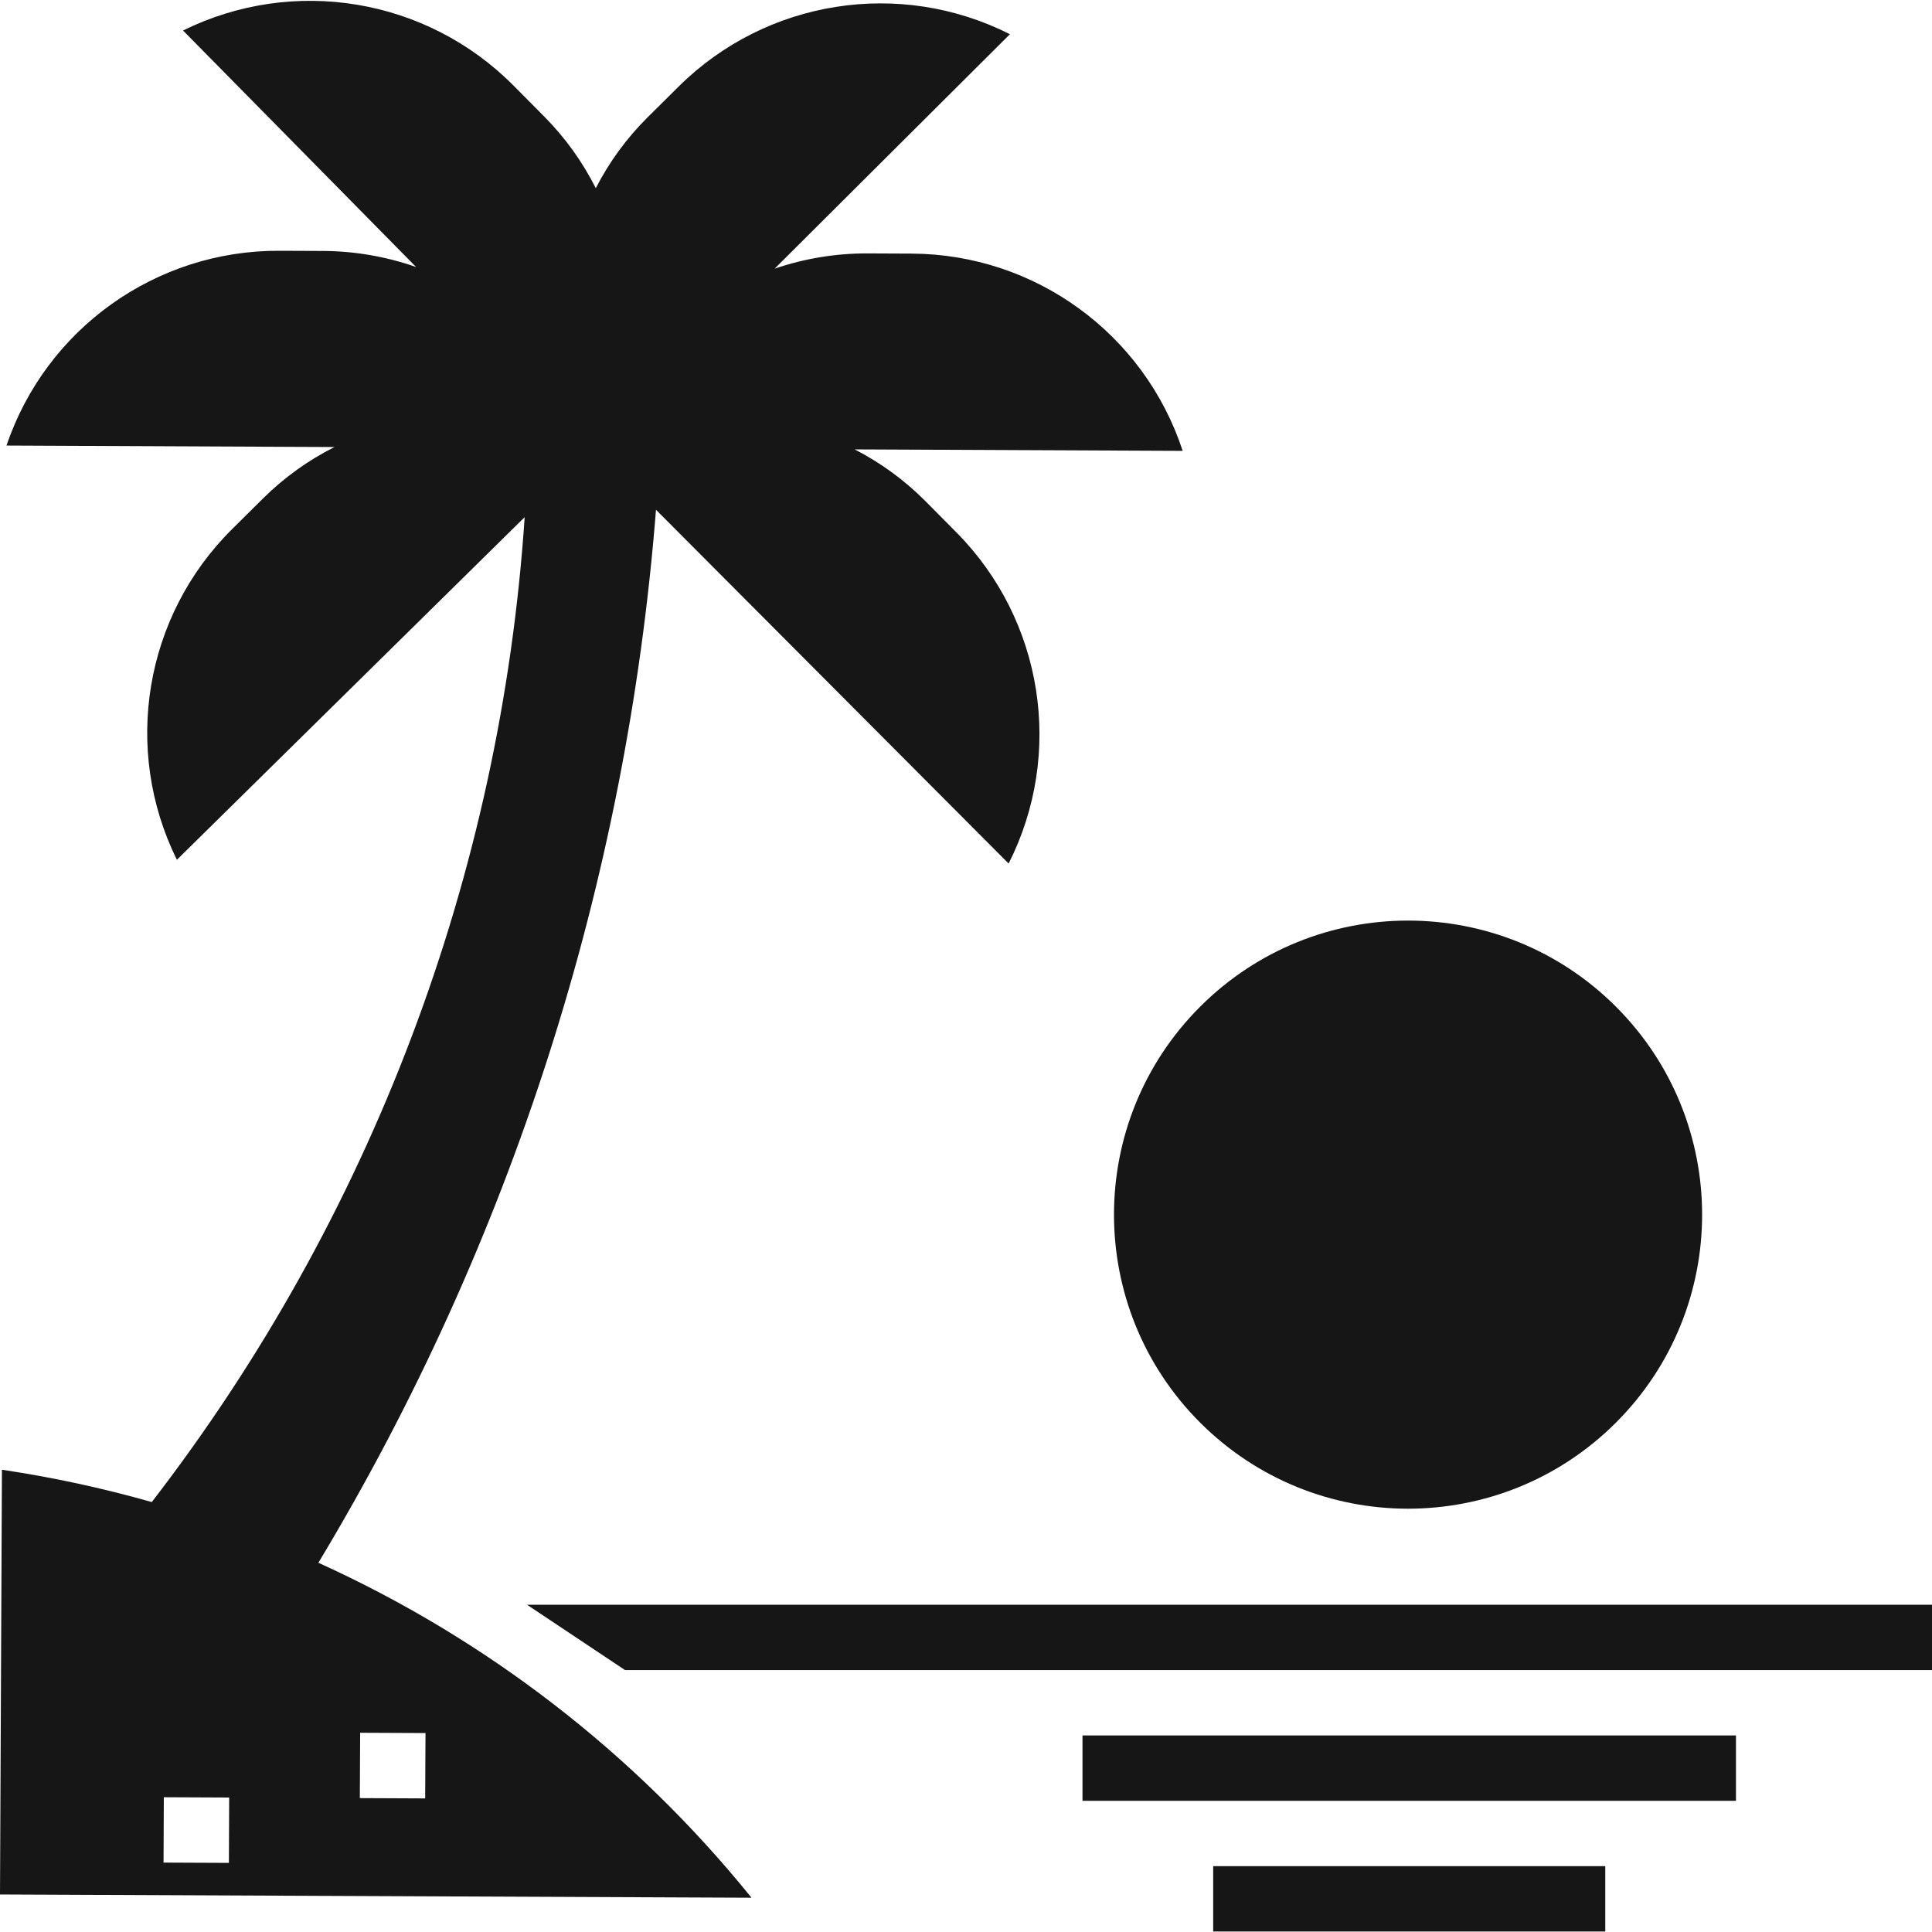
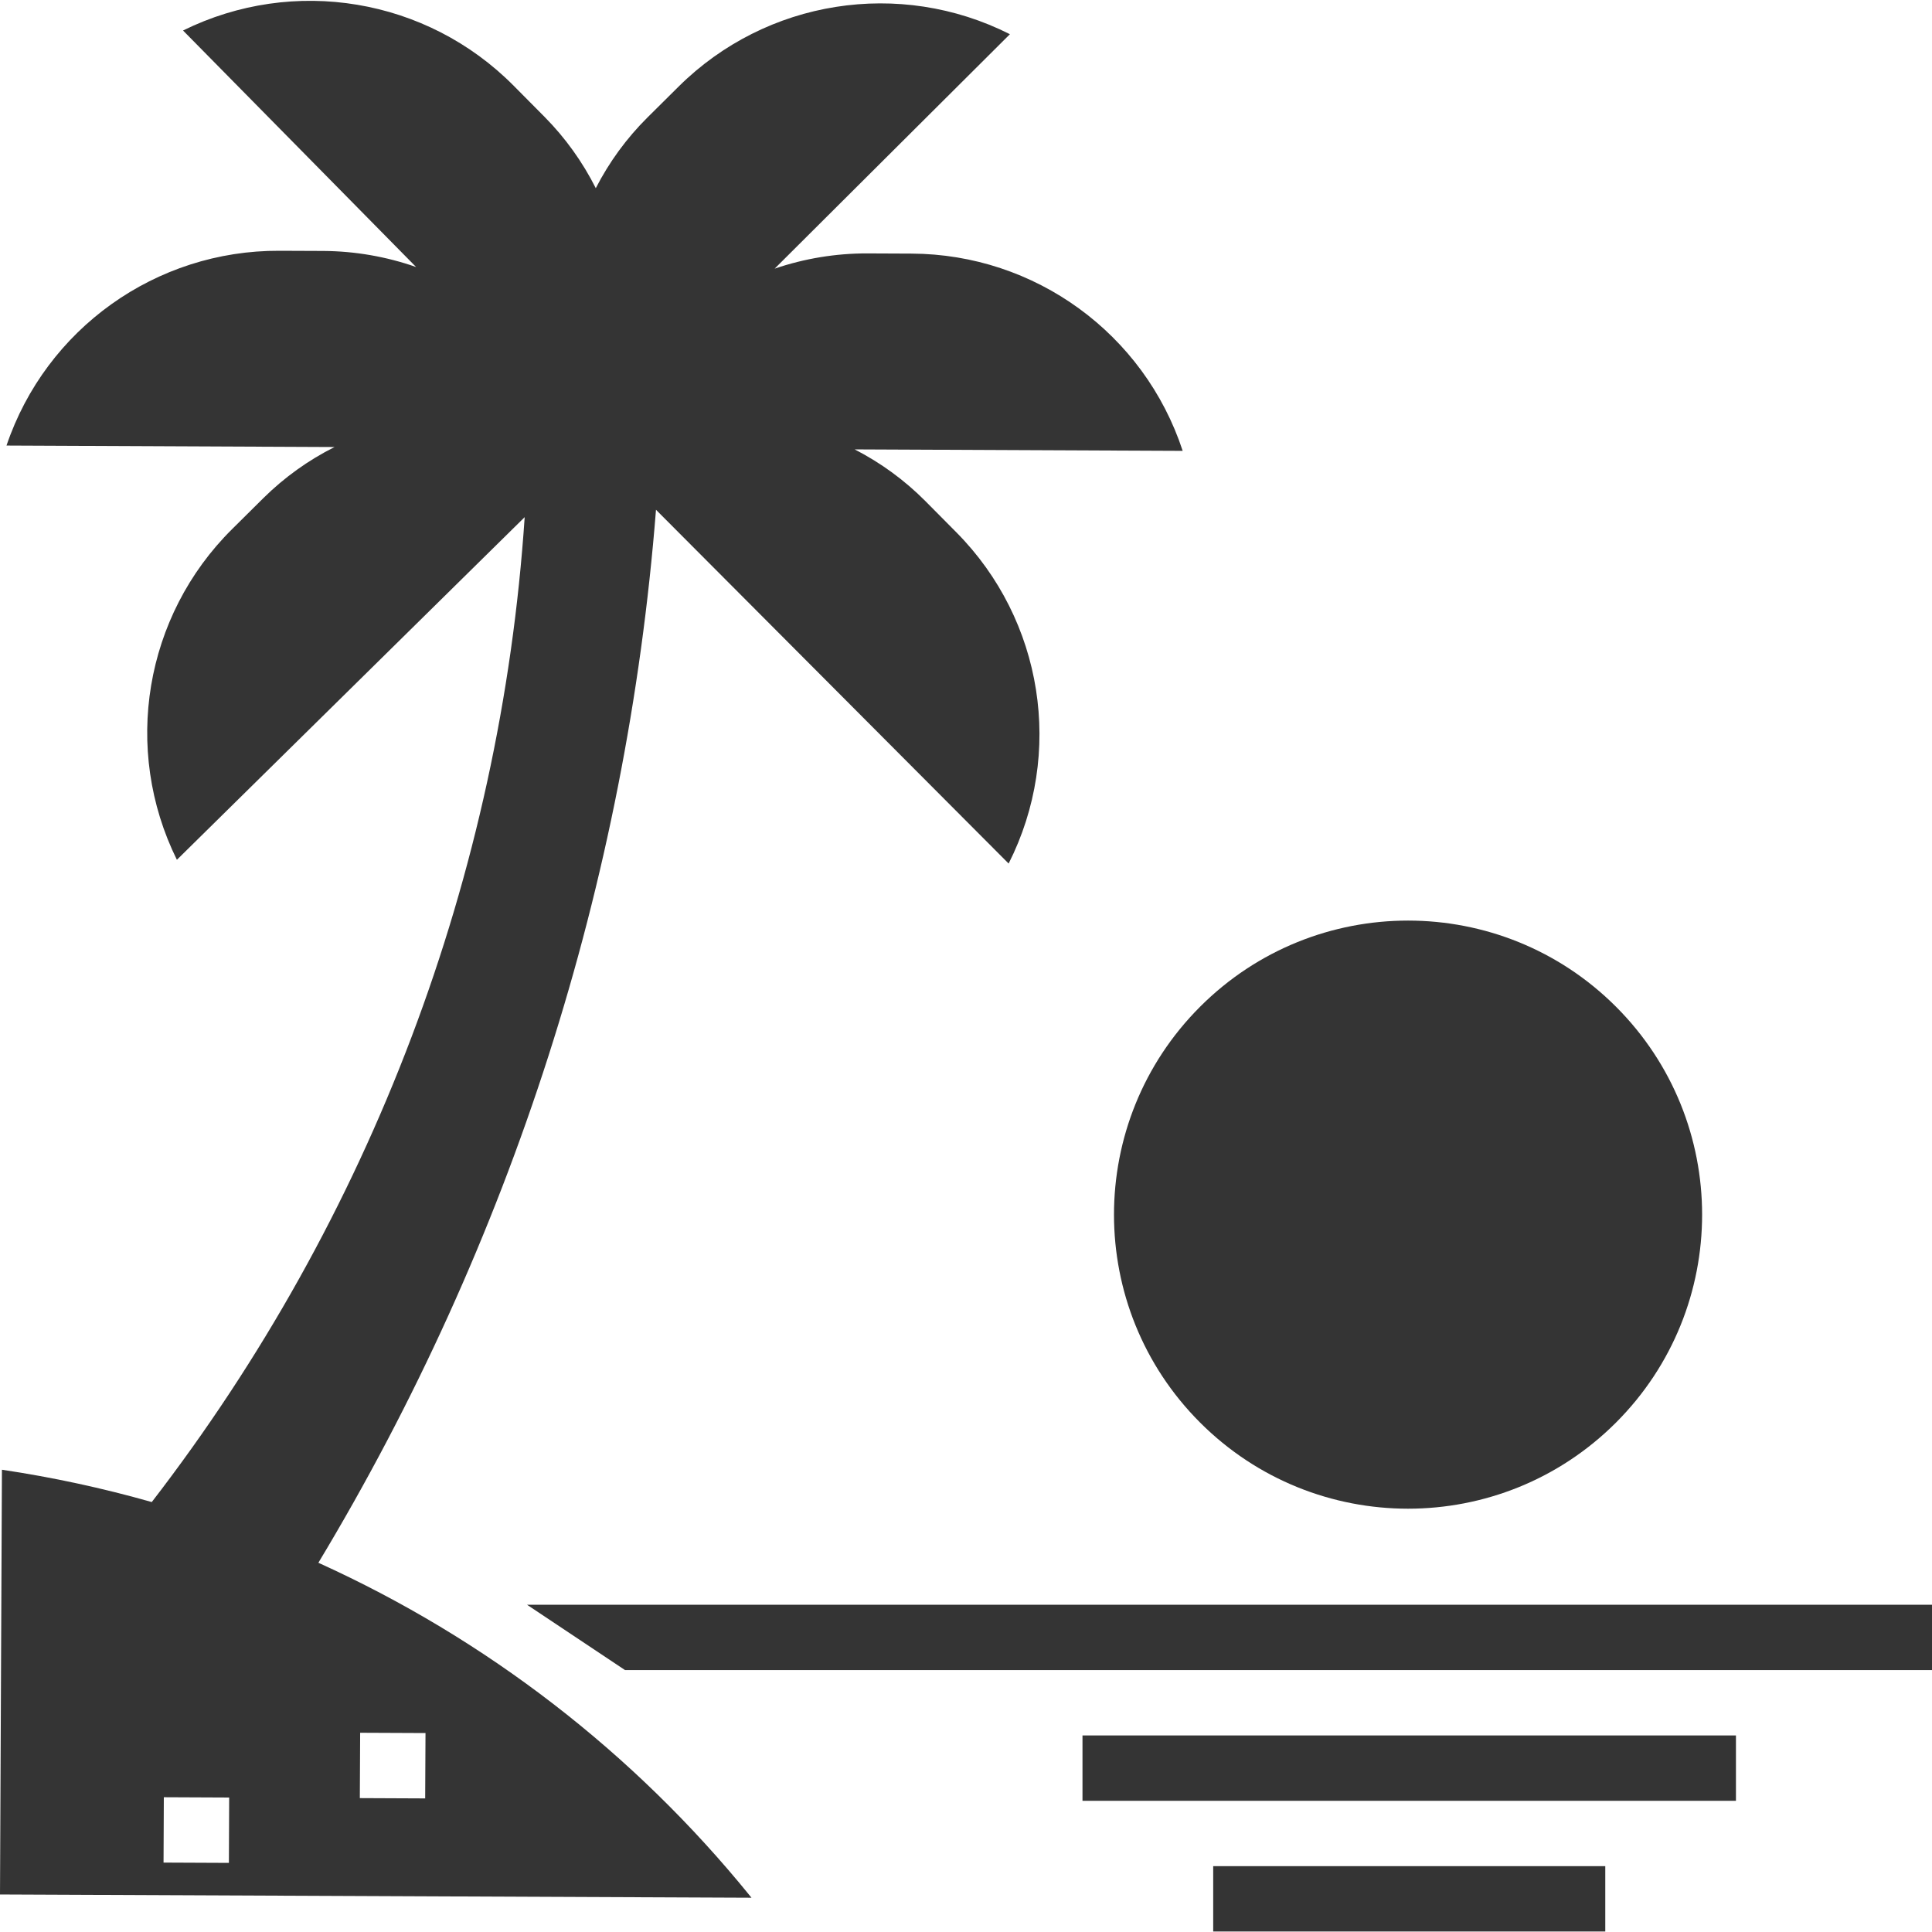
<svg xmlns="http://www.w3.org/2000/svg" height="512px" version="1.1" viewBox="0 0 1152.5 1152" width="512px" class="">
  <g>
    <g id="surface1">
-       <path d="M 314.395 957.035 L 372.867 996.016 L 1152.5 996.016 L 1152.5 957.035 Z M 314.395 957.035 " data-original="#000000" class="active-path" data-old_color="#742727" fill="#161616" />
-       <path d="M 723.711 1112.969 L 957.598 1112.969 L 957.598 1151.953 L 723.711 1151.953 Z M 723.711 1112.969 " data-original="#000000" class="active-path" data-old_color="#742727" fill="#161616" />
-       <path d="M 645.738 1035 L 1035.551 1035 L 1035.551 1073.988 L 645.738 1073.988 Z M 645.738 1035 " data-original="#000000" class="active-path" data-old_color="#742727" fill="#161616" />
-       <path d="M 963.988 600.281 C 1032.492 668.789 1032.492 779.859 963.988 848.367 C 895.48 916.859 784.414 916.859 715.906 848.367 C 647.406 779.859 647.406 668.789 715.906 600.281 C 784.414 531.781 895.48 531.781 963.988 600.281 Z M 963.988 600.281 " data-original="#000000" class="active-path" data-old_color="#742727" fill="#161616" />
-       <path d="M 189.922 931.988 C 304.883 741.078 373.836 526.02 391.32 303.844 L 601.684 514.891 C 634.887 449.184 622.332 369.594 570.5 317.305 L 551.965 298.617 C 539.621 286.207 525.395 275.809 509.832 267.828 L 705.512 268.703 C 682.539 198.746 617.367 151.34 543.734 151.035 L 517.398 150.918 C 498.594 150.867 479.914 153.934 462.102 160.008 L 602.445 20.156 C 536.738 -13.043 457.168 -0.488 404.879 51.328 L 386.191 69.875 C 373.777 82.203 363.383 96.438 355.406 112.008 C 347.539 96.375 337.273 82.051 324.977 69.598 L 306.434 50.906 C 254.637 -1.383 175.184 -14.656 109.188 17.949 L 248.219 159.031 C 230.449 152.812 211.789 149.578 192.984 149.453 L 166.672 149.344 C 93.059 149.008 27.484 195.809 3.879 265.539 L 199.574 266.418 C 183.922 274.27 169.613 284.539 157.16 296.84 L 138.461 315.387 C 86.176 367.191 72.906 446.648 105.523 512.648 L 312.988 308.242 C 298.691 521.809 221.266 726.309 90.535 895.777 C 61.184 887.43 31.332 880.988 1.152 876.492 L 0 1129.867 L 448.285 1131.805 L 447.43 1130.738 C 378.207 1045.387 290.027 977.34 189.922 931.988 Z M 136.543 1111.02 L 97.559 1110.844 L 97.73 1071.859 L 136.707 1072.035 Z M 253.633 1072.559 L 214.652 1072.383 L 214.844 1033.402 L 253.828 1033.574 Z M 253.633 1072.559 " data-original="#000000" class="active-path" data-old_color="#742727" fill="#161616" />
+       <path d="M 314.395 957.035 L 372.867 996.016 L 1152.5 996.016 L 1152.5 957.035 Z M 314.395 957.035 " data-original="#000000" class="active-path" data-old_color="#742727" fill="#343434" />
+       <path d="M 723.711 1112.969 L 957.598 1112.969 L 957.598 1151.953 L 723.711 1151.953 Z M 723.711 1112.969 " data-original="#000000" class="active-path" data-old_color="#742727" fill="#343434" />
+       <path d="M 645.738 1035 L 1035.551 1035 L 1035.551 1073.988 L 645.738 1073.988 Z M 645.738 1035 " data-original="#000000" class="active-path" data-old_color="#742727" fill="#343434" />
+       <path d="M 963.988 600.281 C 1032.492 668.789 1032.492 779.859 963.988 848.367 C 895.48 916.859 784.414 916.859 715.906 848.367 C 647.406 779.859 647.406 668.789 715.906 600.281 C 784.414 531.781 895.48 531.781 963.988 600.281 Z M 963.988 600.281 " data-original="#000000" class="active-path" data-old_color="#742727" fill="#343434" />
+       <path d="M 189.922 931.988 C 304.883 741.078 373.836 526.02 391.32 303.844 L 601.684 514.891 C 634.887 449.184 622.332 369.594 570.5 317.305 L 551.965 298.617 C 539.621 286.207 525.395 275.809 509.832 267.828 L 705.512 268.703 C 682.539 198.746 617.367 151.34 543.734 151.035 L 517.398 150.918 C 498.594 150.867 479.914 153.934 462.102 160.008 L 602.445 20.156 C 536.738 -13.043 457.168 -0.488 404.879 51.328 L 386.191 69.875 C 373.777 82.203 363.383 96.438 355.406 112.008 C 347.539 96.375 337.273 82.051 324.977 69.598 L 306.434 50.906 C 254.637 -1.383 175.184 -14.656 109.188 17.949 L 248.219 159.031 C 230.449 152.812 211.789 149.578 192.984 149.453 L 166.672 149.344 C 93.059 149.008 27.484 195.809 3.879 265.539 L 199.574 266.418 C 183.922 274.27 169.613 284.539 157.16 296.84 L 138.461 315.387 C 86.176 367.191 72.906 446.648 105.523 512.648 L 312.988 308.242 C 298.691 521.809 221.266 726.309 90.535 895.777 C 61.184 887.43 31.332 880.988 1.152 876.492 L 0 1129.867 L 448.285 1131.805 L 447.43 1130.738 C 378.207 1045.387 290.027 977.34 189.922 931.988 Z M 136.543 1111.02 L 97.559 1110.844 L 97.73 1071.859 L 136.707 1072.035 Z M 253.633 1072.559 L 214.652 1072.383 L 214.844 1033.402 L 253.828 1033.574 Z M 253.633 1072.559 " data-original="#000000" class="active-path" data-old_color="#742727" fill="#343434" />
    </g>
  </g>
</svg>
